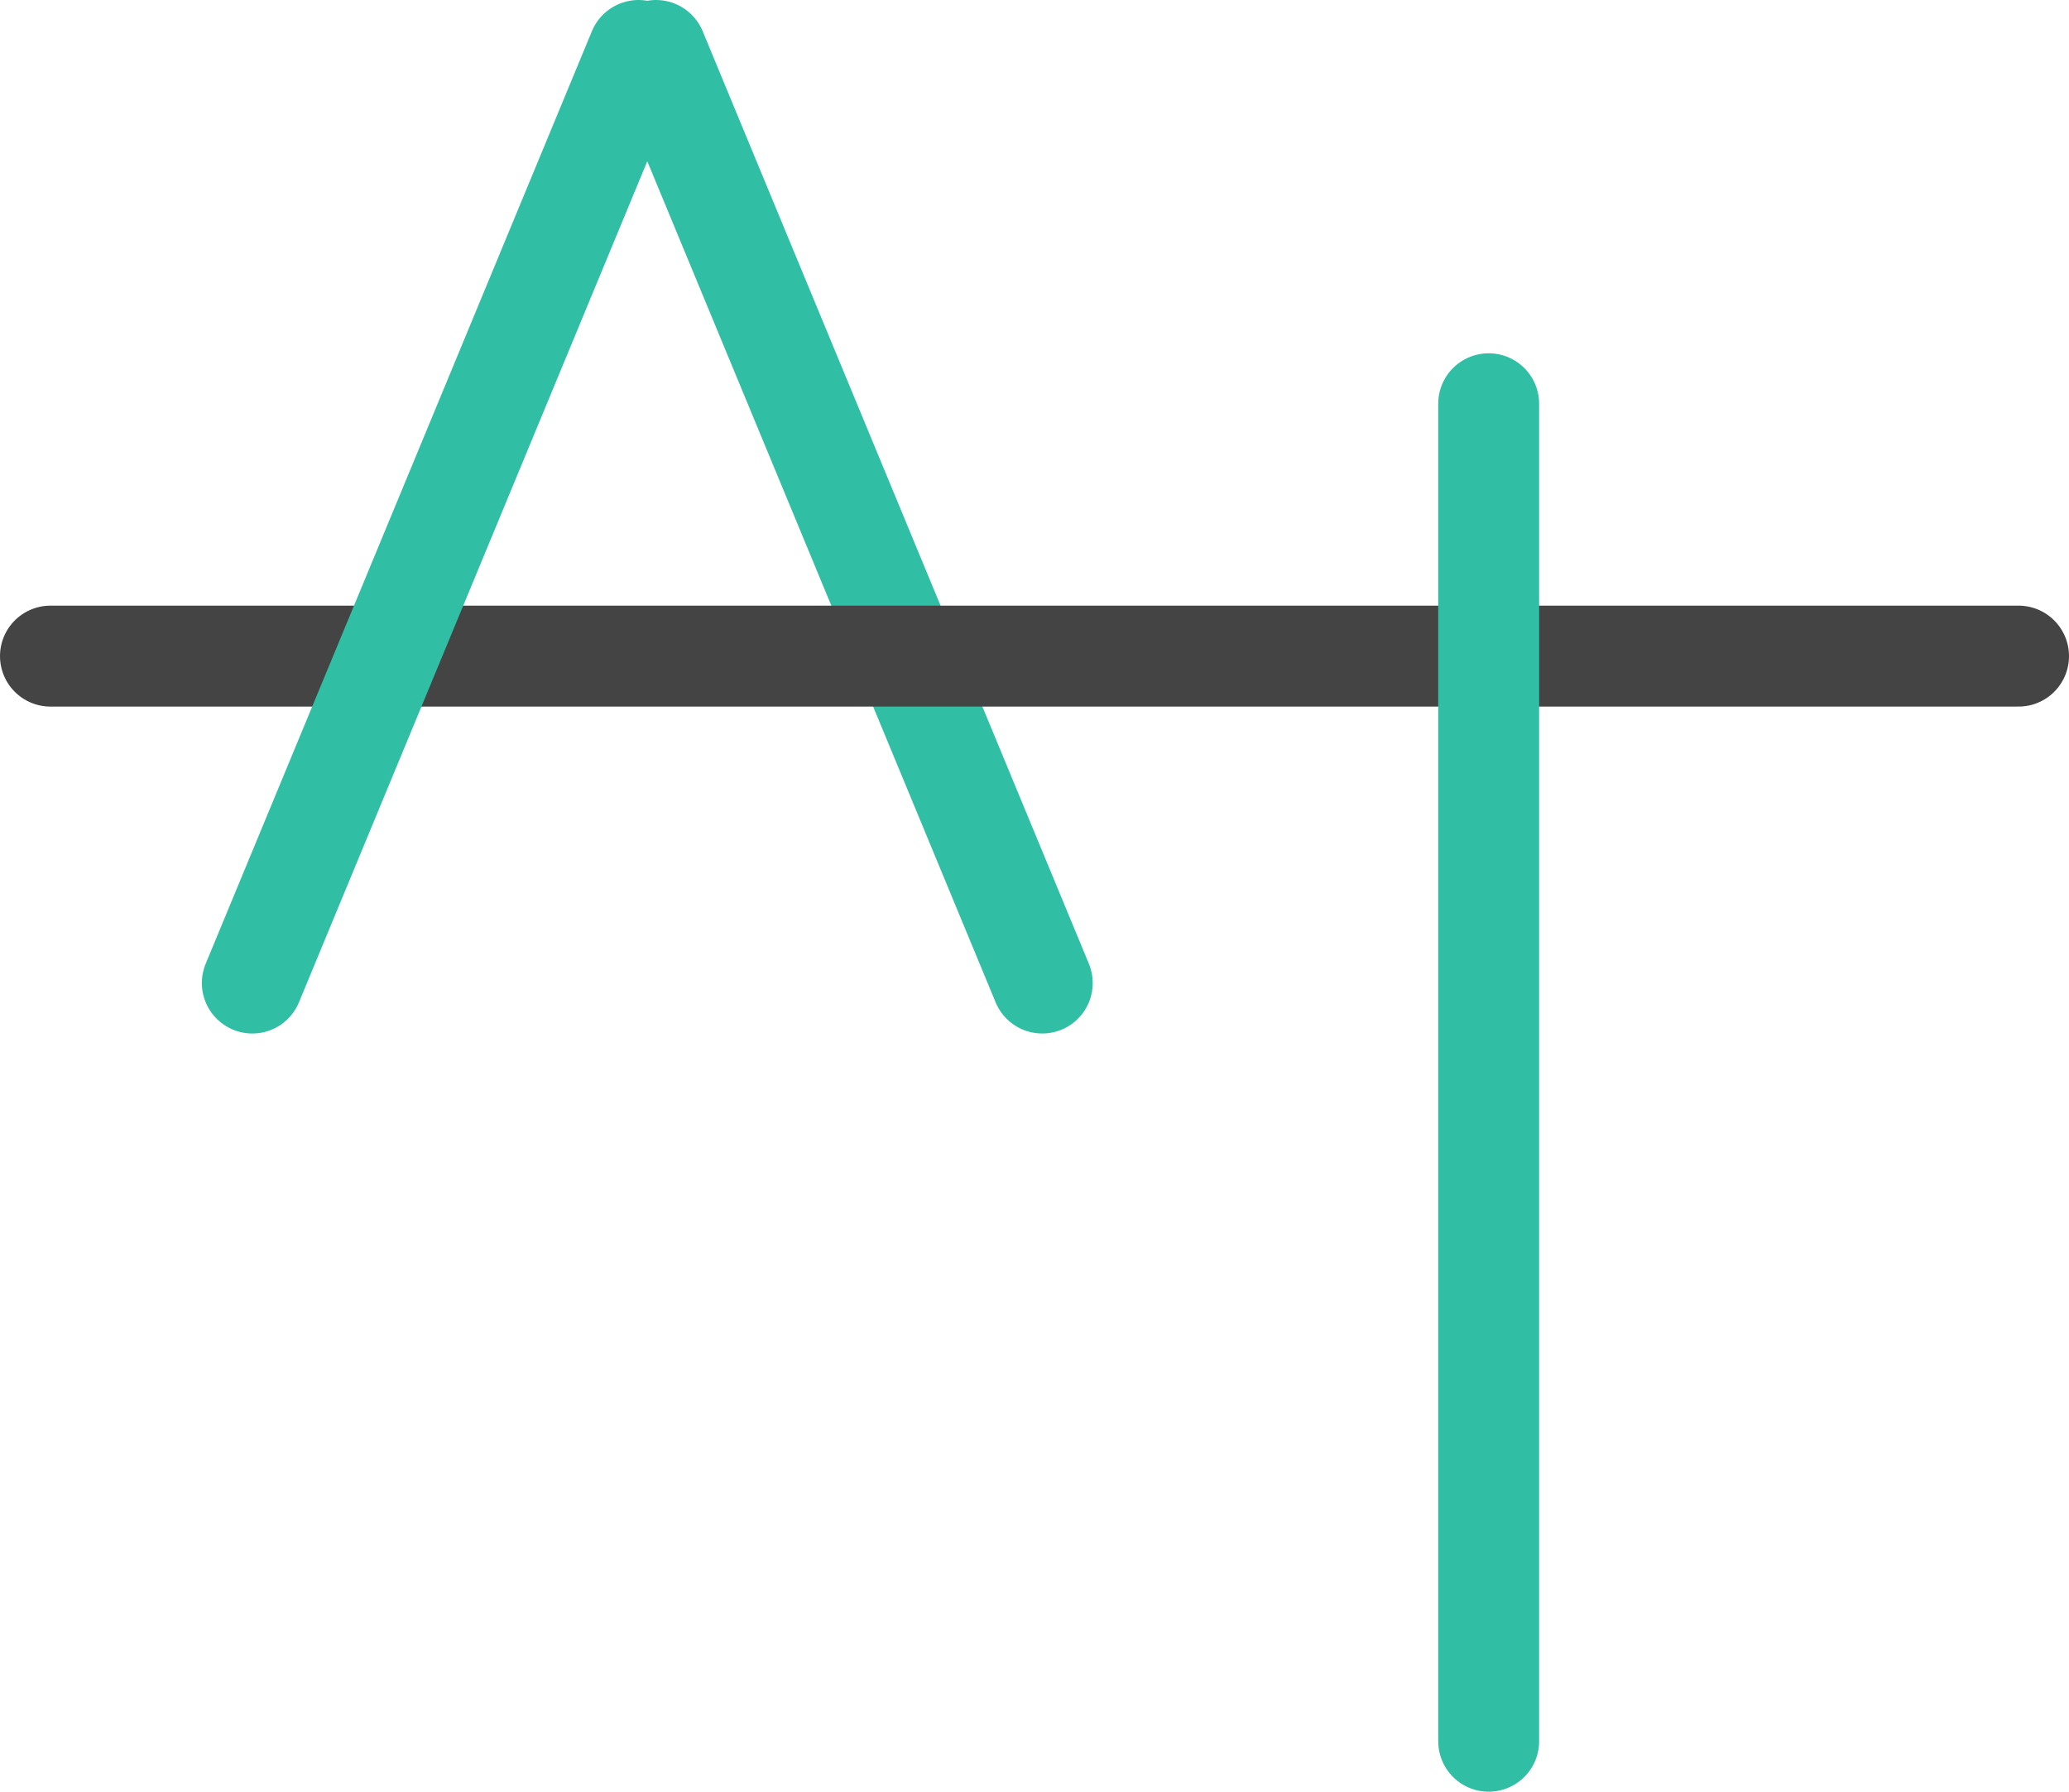
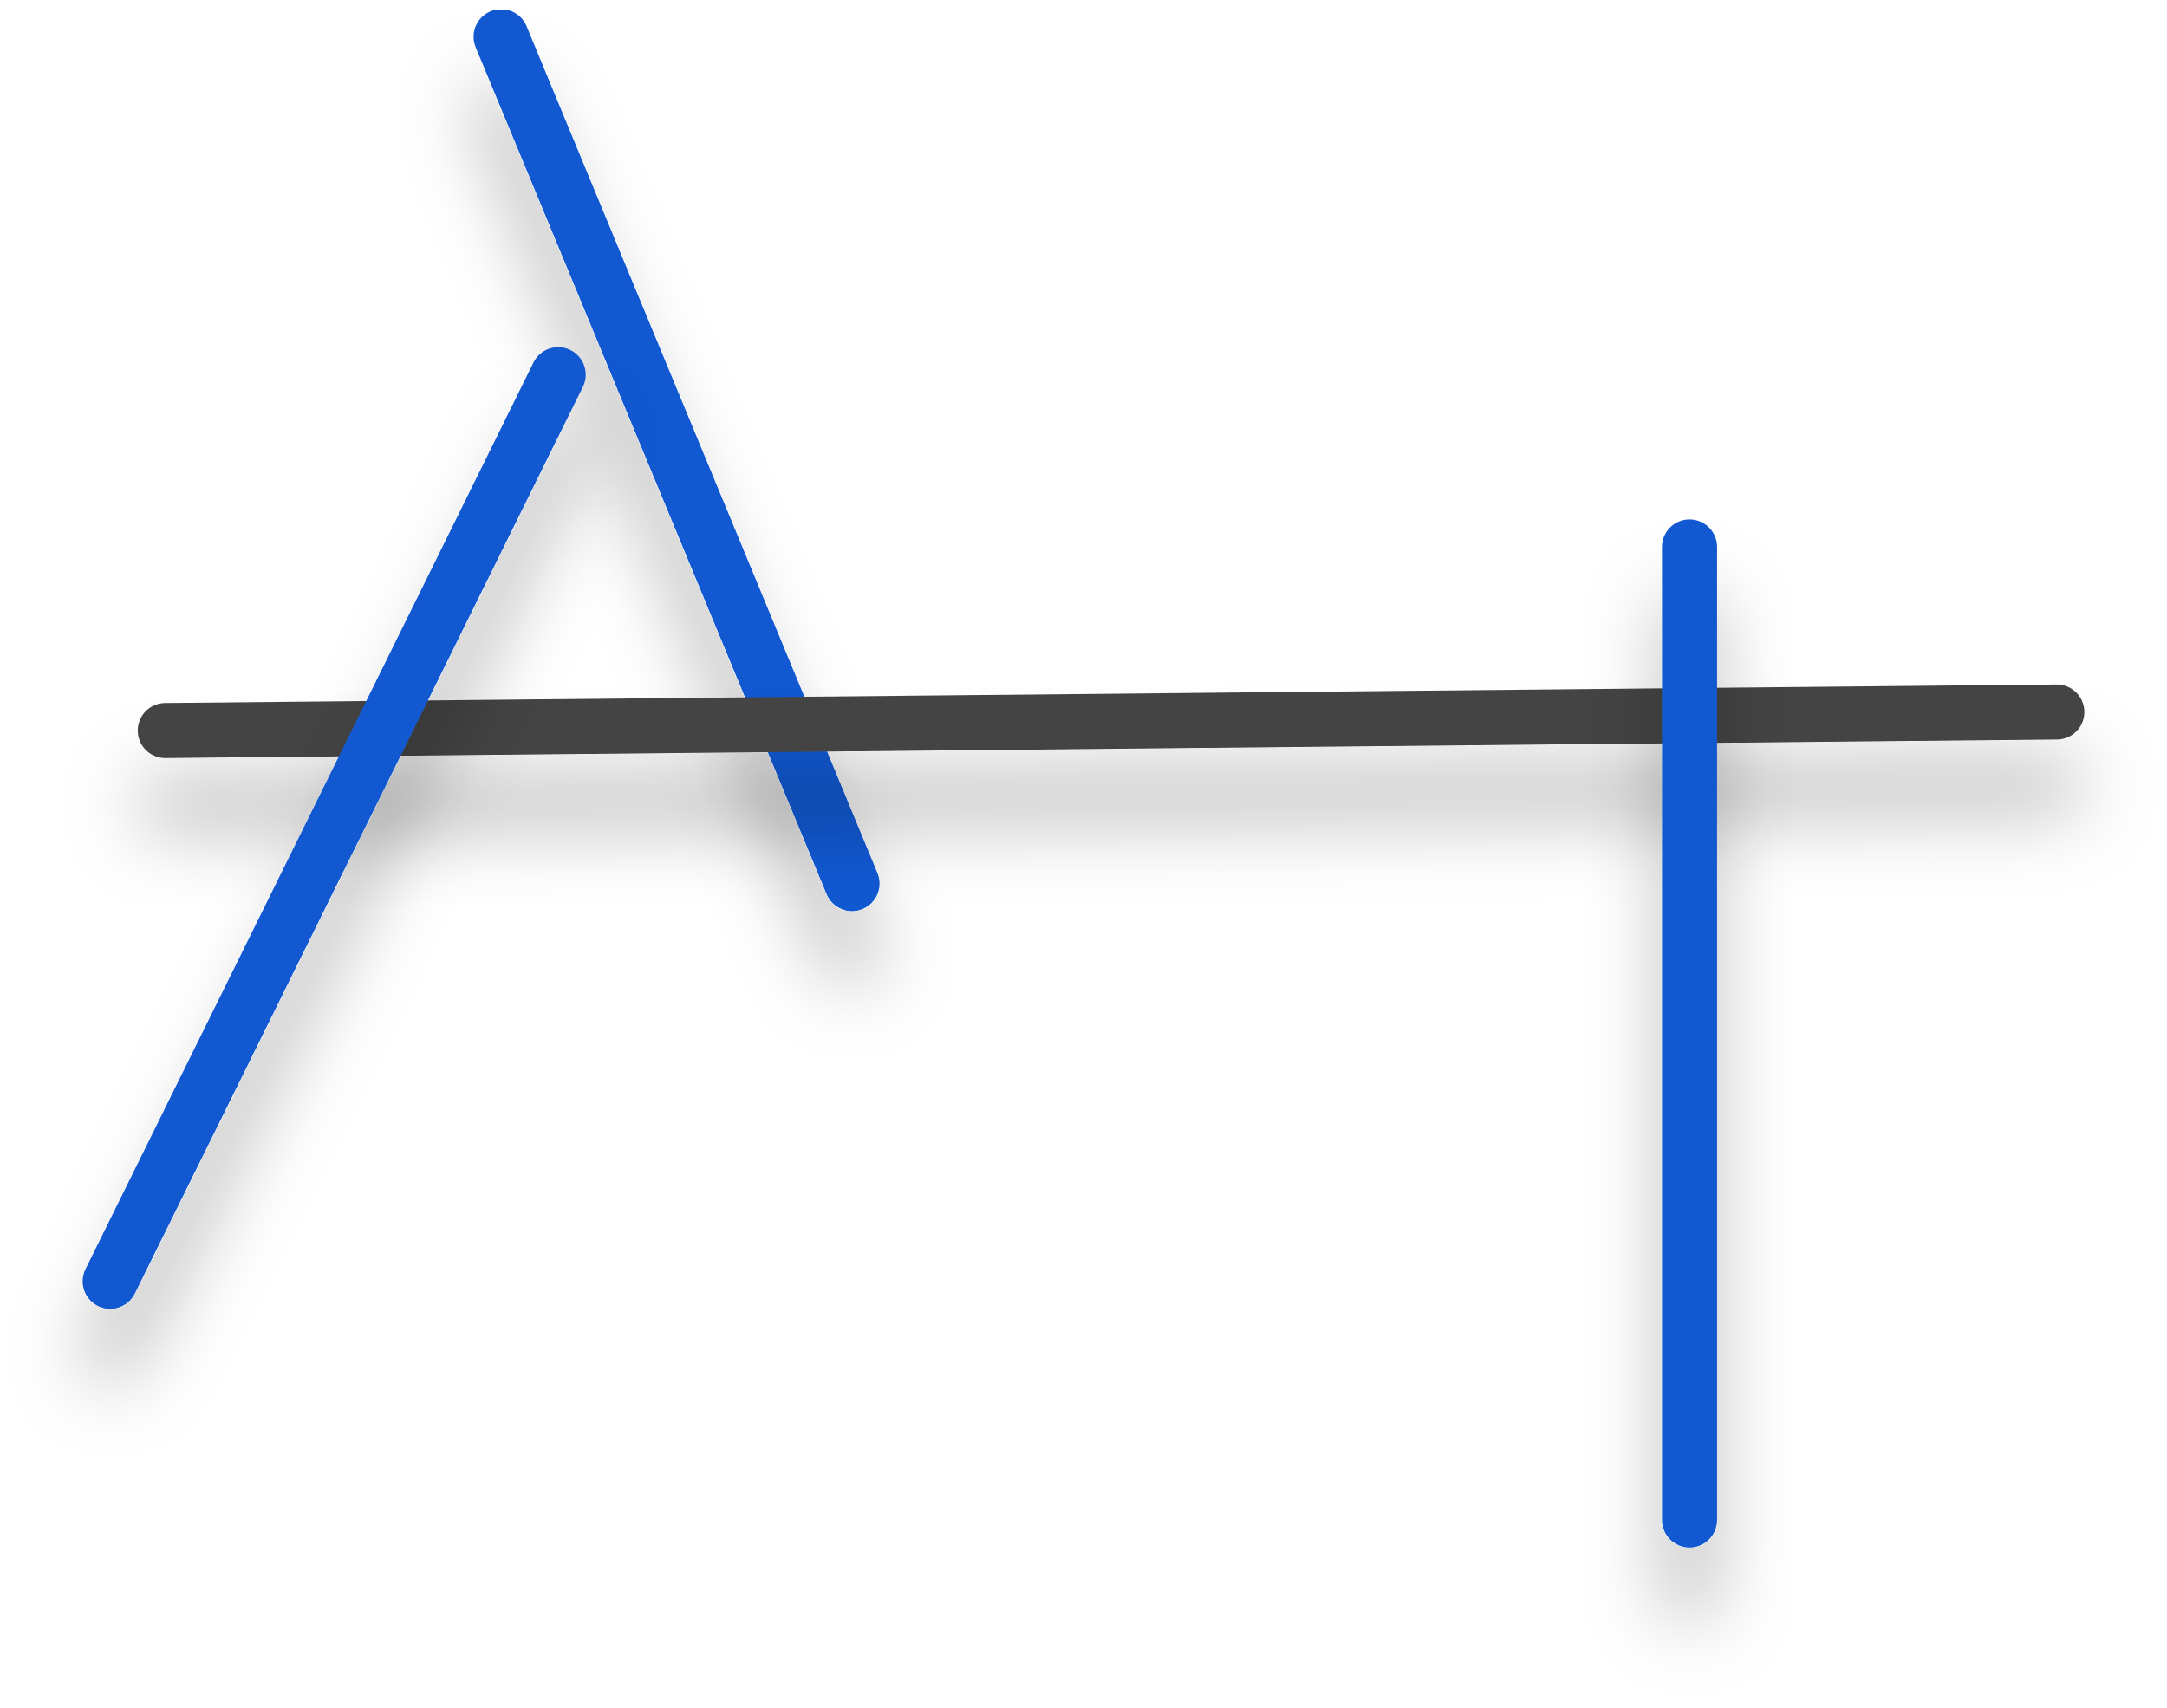
- <svg xmlns="http://www.w3.org/2000/svg" width="82" height="71" viewBox="0 0 82 71" fill="none">
-   <path d="M26 2L41.307 38.955" stroke="#30BFA5" stroke-width="4" stroke-linecap="round" />
-   <path d="M2 26H80" stroke="#444444" stroke-width="4" stroke-linecap="round" />
-   <path d="M59 69V16" stroke="#30BFA5" stroke-width="4" stroke-linecap="round" />
-   <path d="M10 38.955L25.307 2" stroke="#30BFA5" stroke-width="4" stroke-linecap="round" />
+ <svg xmlns="http://www.w3.org/2000/svg" width="118" height="93" viewBox="0 0 118 93" fill="none">
+   <g filter="url(#filter0_d_4_92)">
+     <path d="M27.288 2L46.394 48.127" stroke="#1158D1" stroke-width="3" stroke-linecap="round" />
+   </g>
+   <g filter="url(#filter1_d_4_92)">
+     <path d="M9 39.791L112 38.781" stroke="#444444" stroke-width="3" stroke-linecap="round" />
+   </g>
+   <g filter="url(#filter2_d_4_92)">
+     <path d="M92 82.791V29.791" stroke="#1158D1" stroke-width="3" stroke-linecap="round" />
+   </g>
+   <g filter="url(#filter3_d_4_92)">
+     <path d="M6 69.791L30.394 20.41" stroke="#1158D1" stroke-width="3" stroke-linecap="round" />
+   </g>
+   <defs>
+     <filter id="filter0_d_4_92" x="21.758" y="0.53" width="30.166" height="57.067" filterUnits="userSpaceOnUse" color-interpolation-filters="sRGB">
+       <feFlood flood-opacity="0" result="BackgroundImageFix" />
+       <feColorMatrix in="SourceAlpha" type="matrix" values="0 0 0 0 0 0 0 0 0 0 0 0 0 0 0 0 0 0 127 0" result="hardAlpha" />
+       <feOffset dy="4" />
+       <feGaussianBlur stdDeviation="2" />
+       <feComposite in2="hardAlpha" operator="out" />
+       <feColorMatrix type="matrix" values="0 0 0 0 0 0 0 0 0 0 0 0 0 0 0 0 0 0 0.25 0" />
+       <feBlend mode="normal" in2="BackgroundImageFix" result="effect1_dropShadow_4_92" />
+       <feBlend mode="normal" in="SourceGraphic" in2="effect1_dropShadow_4_92" result="shape" />
+     </filter>
+     <filter id="filter1_d_4_92" x="3.5" y="37.281" width="114" height="12.01" filterUnits="userSpaceOnUse" color-interpolation-filters="sRGB">
+       <feFlood flood-opacity="0" result="BackgroundImageFix" />
+       <feColorMatrix in="SourceAlpha" type="matrix" values="0 0 0 0 0 0 0 0 0 0 0 0 0 0 0 0 0 0 127 0" result="hardAlpha" />
+       <feOffset dy="4" />
+       <feGaussianBlur stdDeviation="2" />
+       <feComposite in2="hardAlpha" operator="out" />
+       <feColorMatrix type="matrix" values="0 0 0 0 0 0 0 0 0 0 0 0 0 0 0 0 0 0 0.25 0" />
+       <feBlend mode="normal" in2="BackgroundImageFix" result="effect1_dropShadow_4_92" />
+       <feBlend mode="normal" in="SourceGraphic" in2="effect1_dropShadow_4_92" result="shape" />
+     </filter>
+     <filter id="filter2_d_4_92" x="86.5" y="28.291" width="11" height="64" filterUnits="userSpaceOnUse" color-interpolation-filters="sRGB">
+       <feFlood flood-opacity="0" result="BackgroundImageFix" />
+       <feColorMatrix in="SourceAlpha" type="matrix" values="0 0 0 0 0 0 0 0 0 0 0 0 0 0 0 0 0 0 127 0" result="hardAlpha" />
+       <feOffset dy="4" />
+       <feGaussianBlur stdDeviation="2" />
+       <feComposite in2="hardAlpha" operator="out" />
+       <feColorMatrix type="matrix" values="0 0 0 0 0 0 0 0 0 0 0 0 0 0 0 0 0 0 0.25 0" />
+       <feBlend mode="normal" in2="BackgroundImageFix" result="effect1_dropShadow_4_92" />
+       <feBlend mode="normal" in="SourceGraphic" in2="effect1_dropShadow_4_92" result="shape" />
+     </filter>
+     <filter id="filter3_d_4_92" x="0.5" y="18.91" width="35.395" height="60.381" filterUnits="userSpaceOnUse" color-interpolation-filters="sRGB">
+       <feFlood flood-opacity="0" result="BackgroundImageFix" />
+       <feColorMatrix in="SourceAlpha" type="matrix" values="0 0 0 0 0 0 0 0 0 0 0 0 0 0 0 0 0 0 127 0" result="hardAlpha" />
+       <feOffset dy="4" />
+       <feGaussianBlur stdDeviation="2" />
+       <feComposite in2="hardAlpha" operator="out" />
+       <feColorMatrix type="matrix" values="0 0 0 0 0 0 0 0 0 0 0 0 0 0 0 0 0 0 0.25 0" />
+       <feBlend mode="normal" in2="BackgroundImageFix" result="effect1_dropShadow_4_92" />
+       <feBlend mode="normal" in="SourceGraphic" in2="effect1_dropShadow_4_92" result="shape" />
+     </filter>
+   </defs>
</svg>
